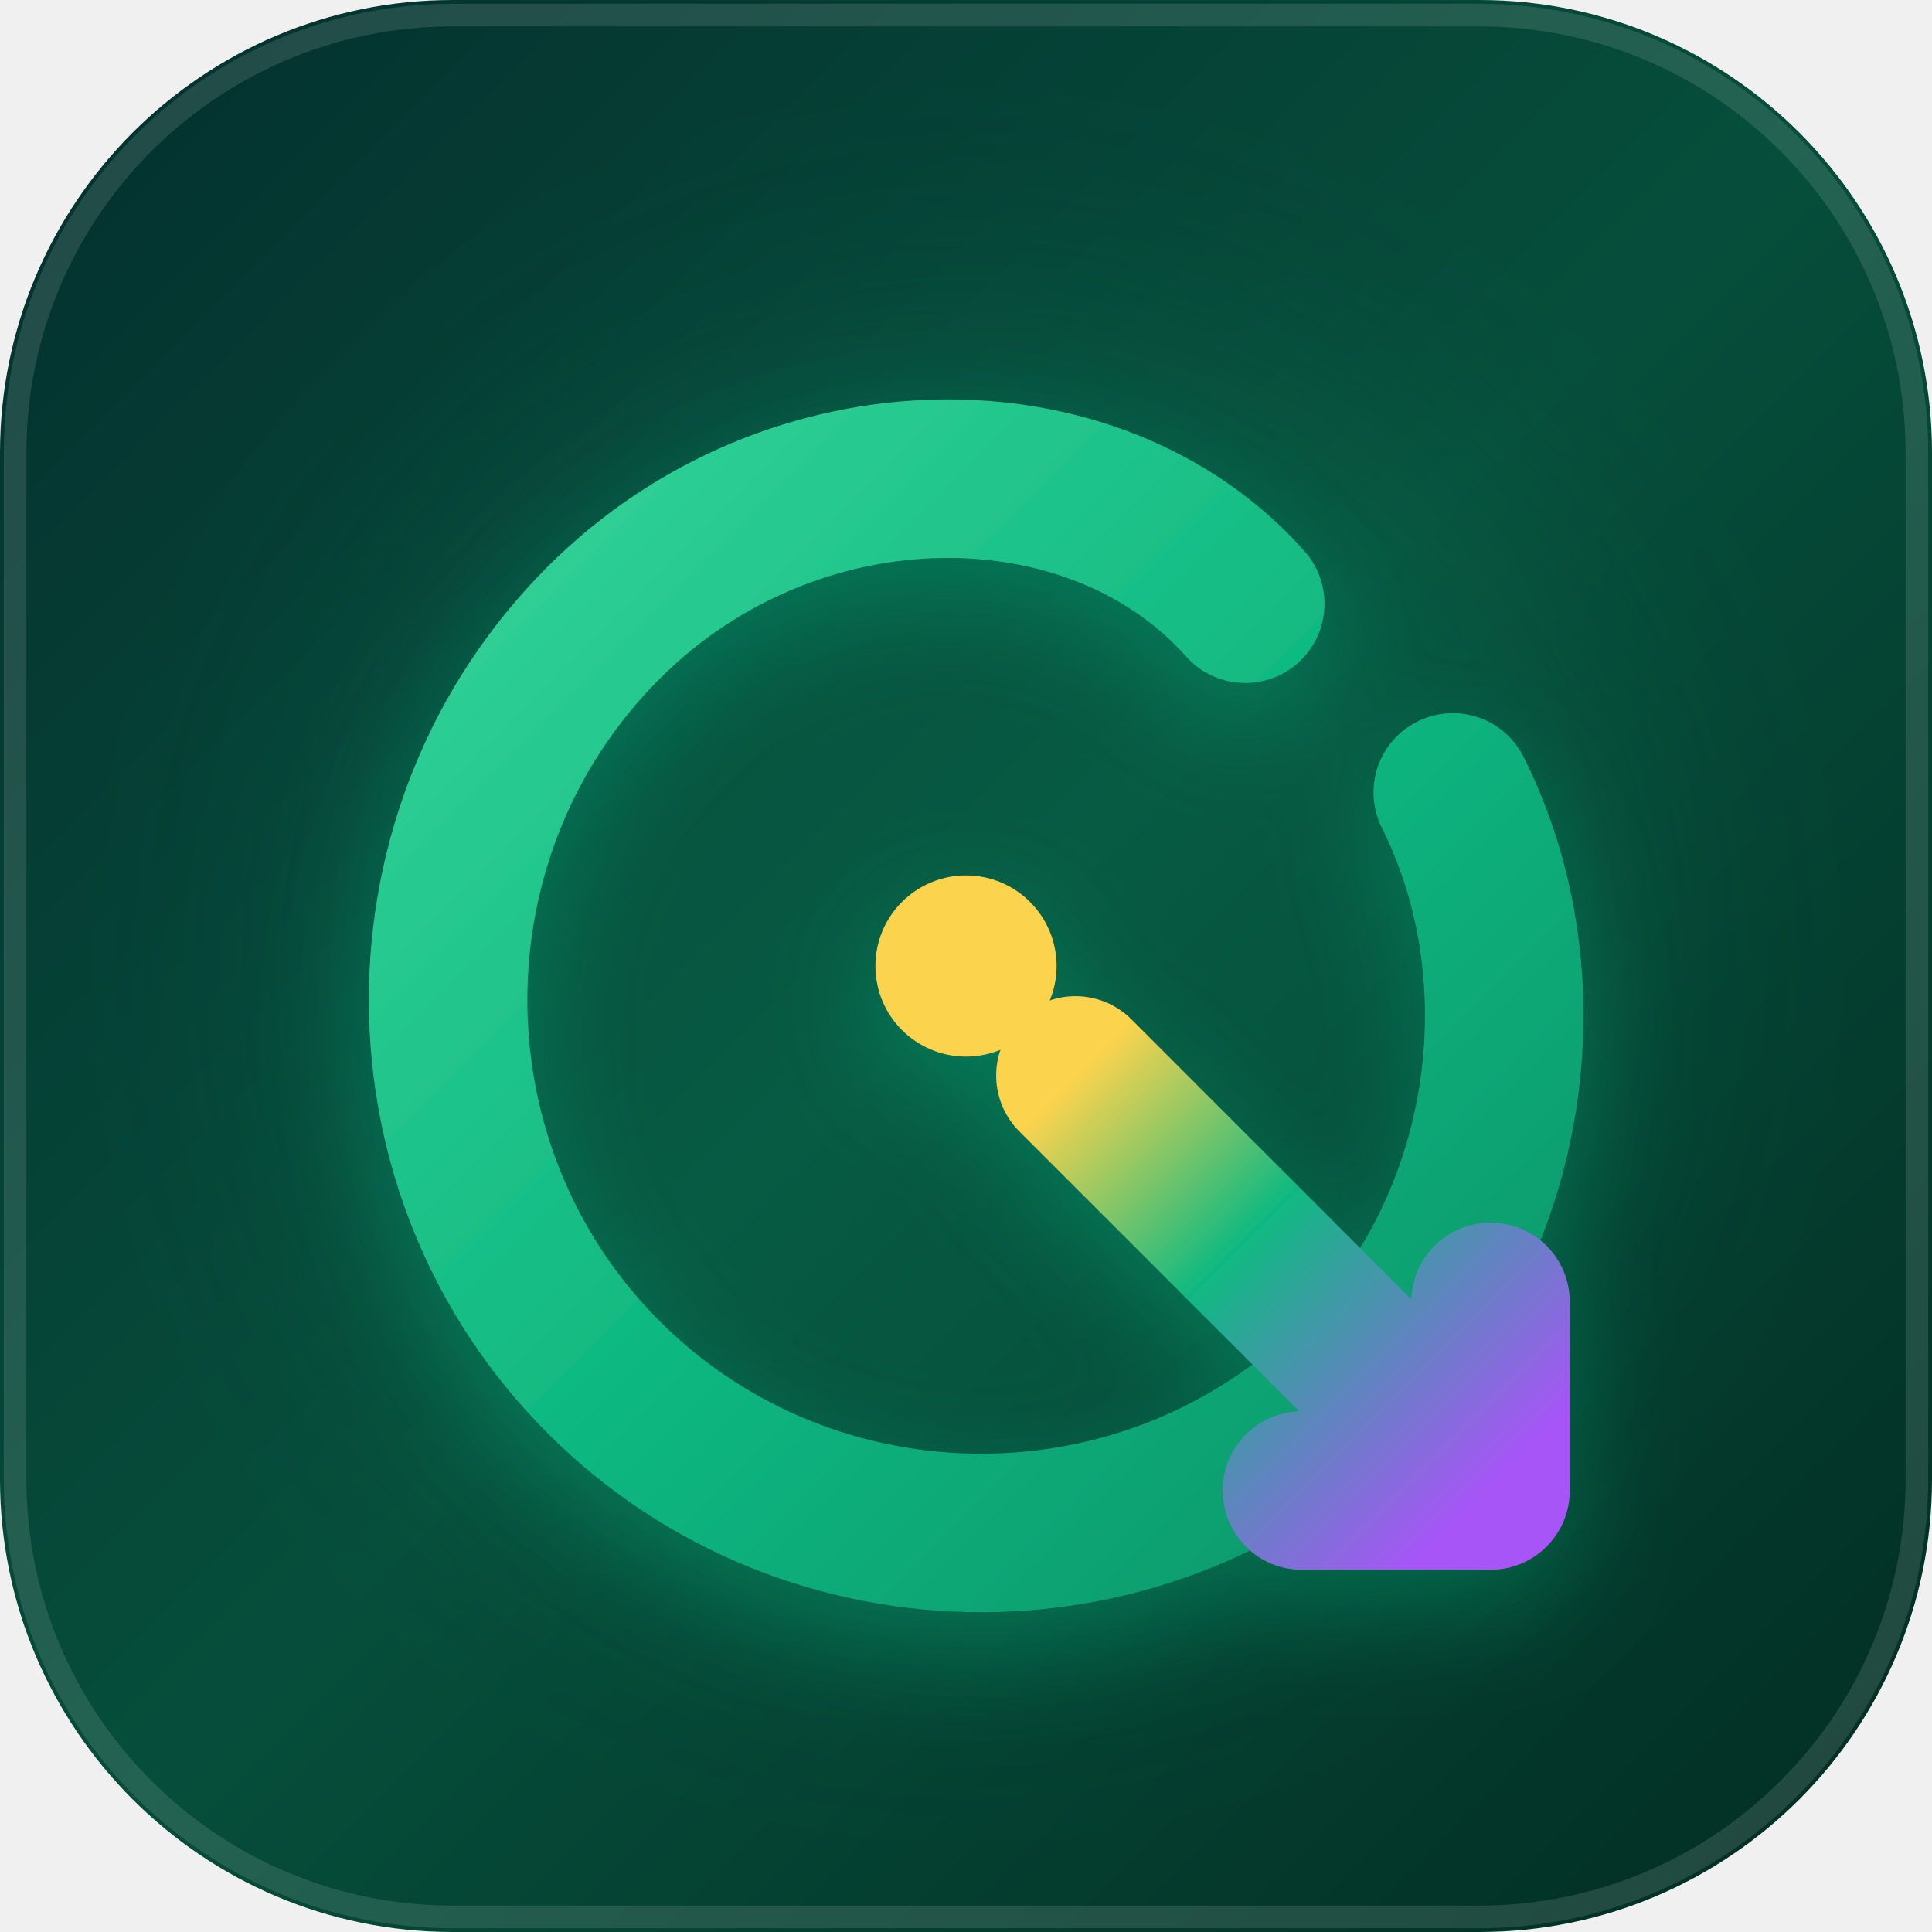
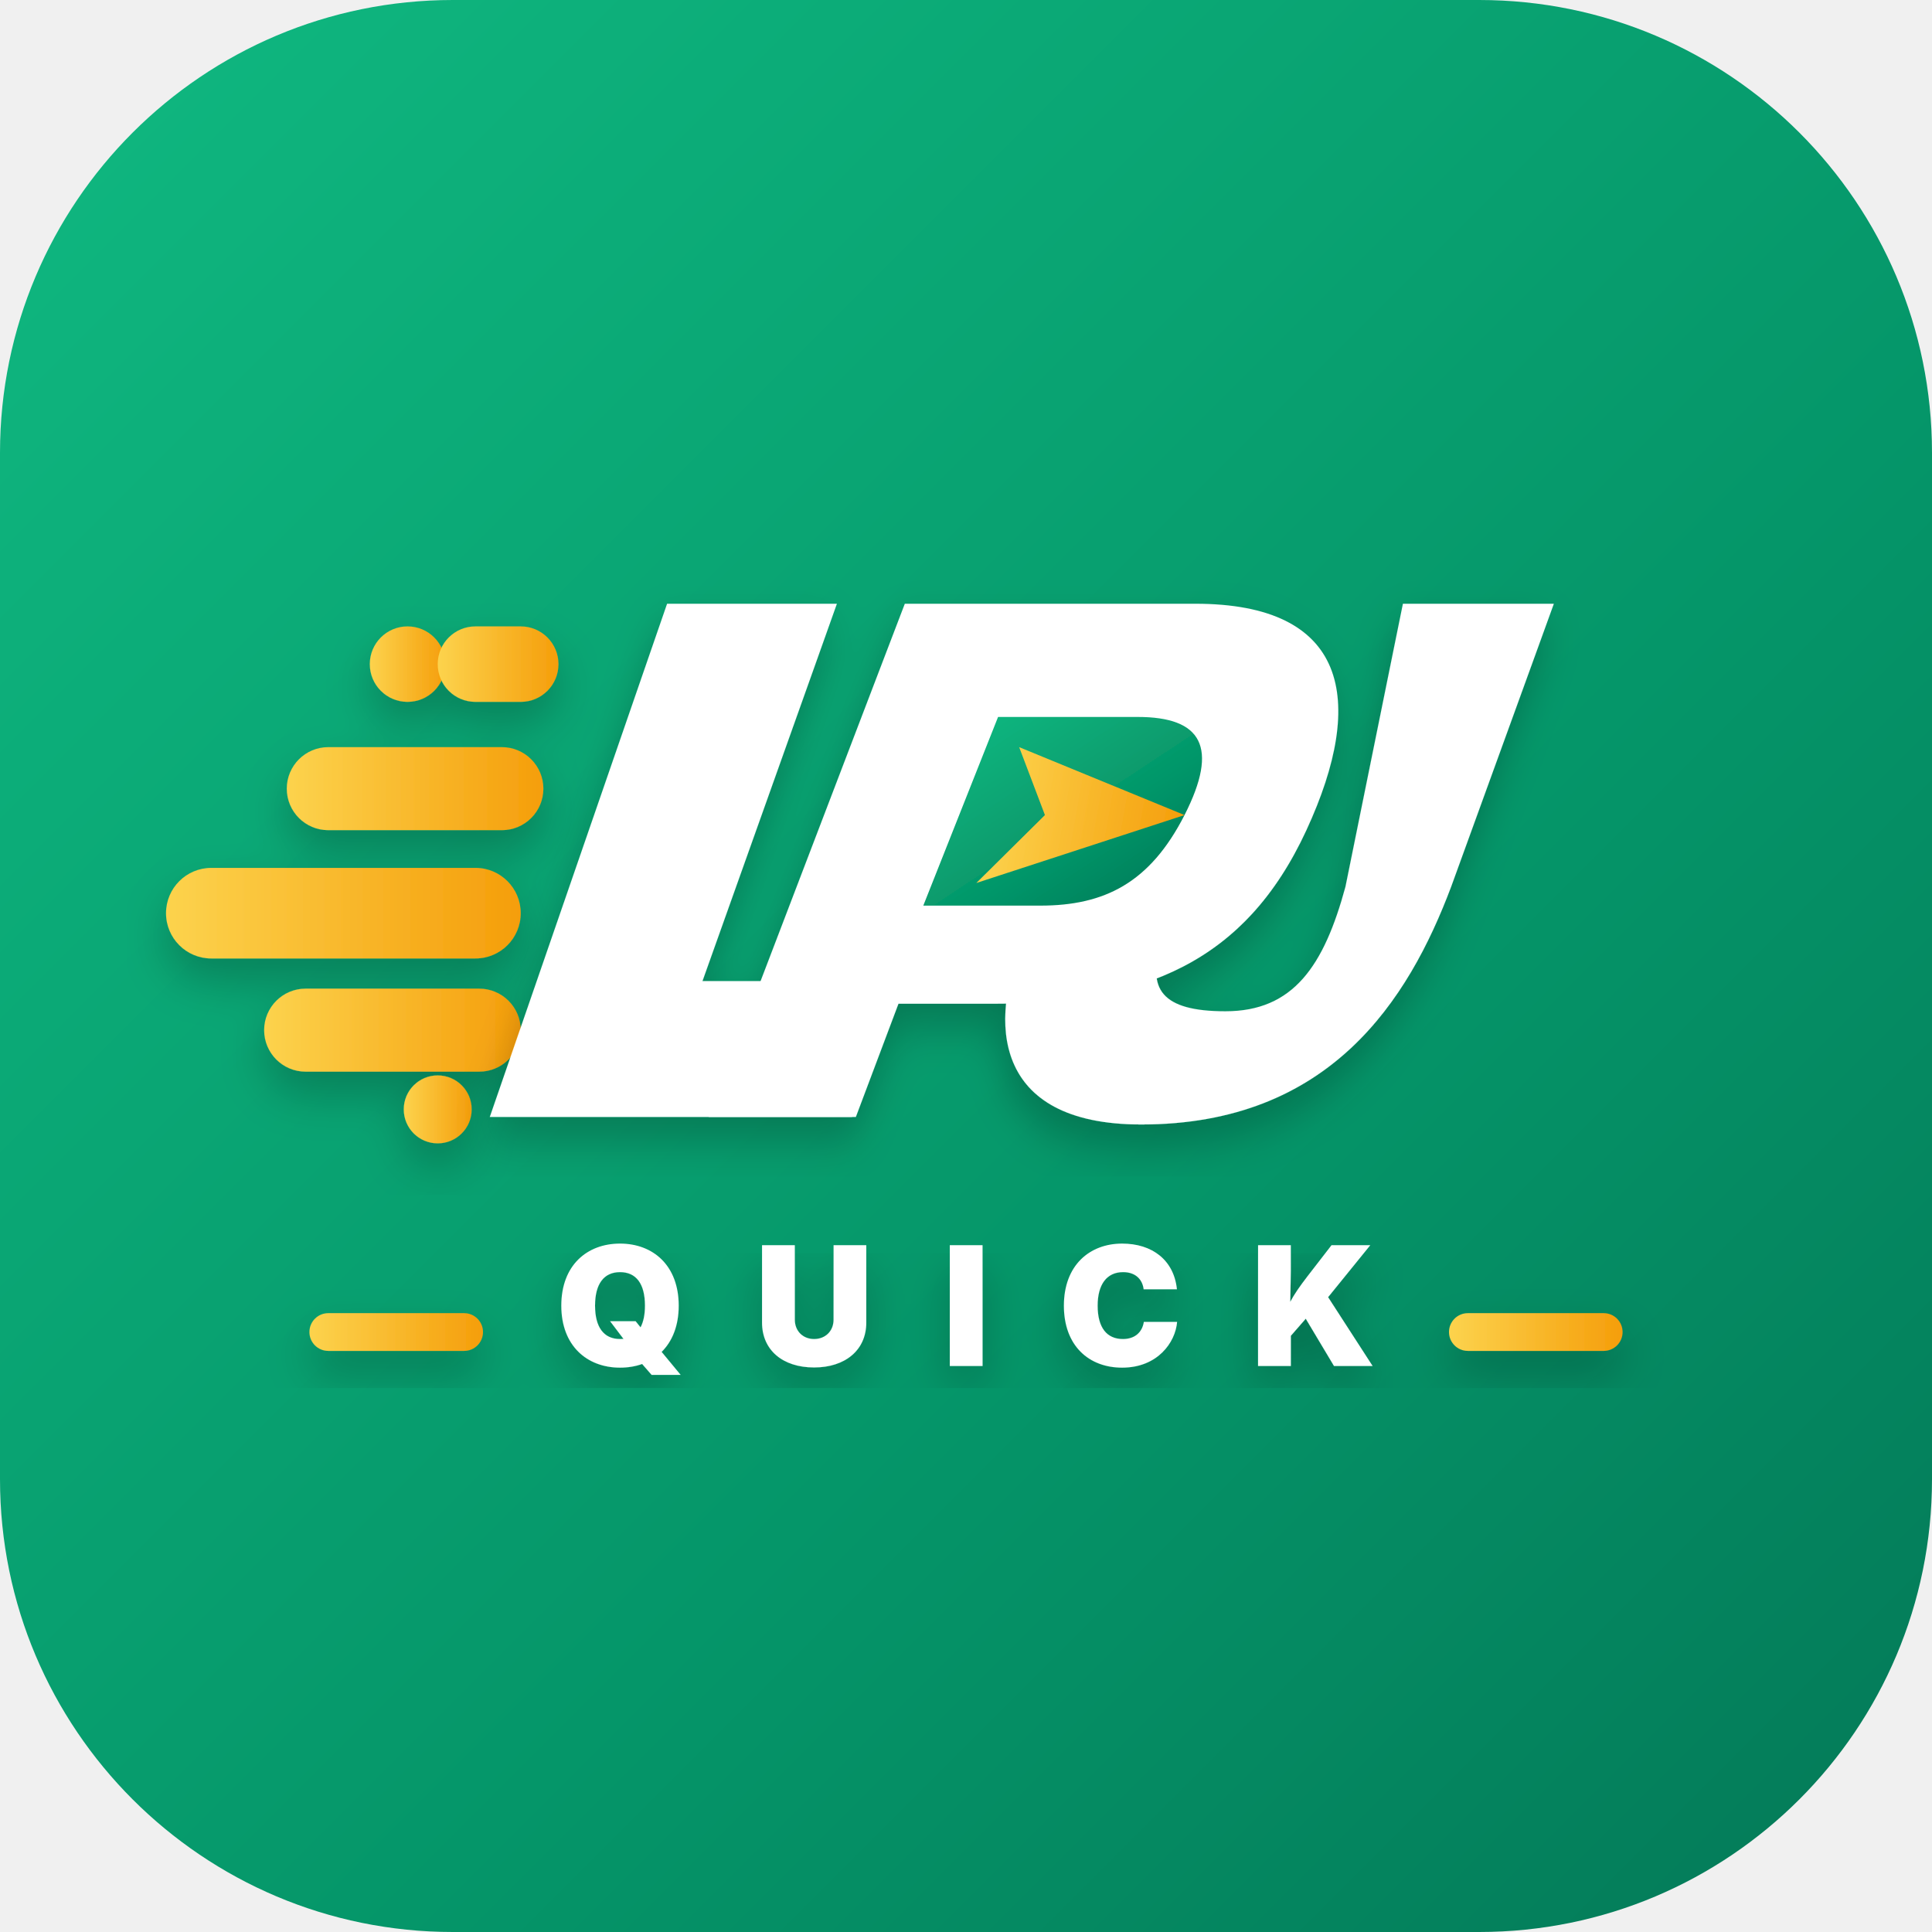
<svg xmlns="http://www.w3.org/2000/svg" viewBox="0 0 512 512" width="100%" height="100%">
  <defs>
-     <linearGradient id="bgGrad" x1="0%" y1="0%" x2="100%" y2="100%">
-       <stop offset="0%" stop-color="#042F2E" />
-       <stop offset="50%" stop-color="#064E3B" />
-       <stop offset="100%" stop-color="#022C22" />
+     <linearGradient id="emeraldBg" x1="0%" y1="0%" x2="100%" y2="100%">
+       <stop offset="0%" stop-color="#10B981" />
+       <stop offset="60%" stop-color="#059669" />
+       <stop offset="100%" stop-color="#047857" />
    </linearGradient>
-     <linearGradient id="neonGreen" x1="0%" y1="0%" x2="100%" y2="100%">
-       <stop offset="0%" stop-color="#34D399" />
-       <stop offset="50%" stop-color="#10B981" />
-       <stop offset="100%" stop-color="#059669" />
+     <linearGradient id="speedGold" x1="0%" y1="0%" x2="100%" y2="0%">
+       <stop offset="0%" stop-color="#FCD34D" />
+       <stop offset="100%" stop-color="#F59E0B" />
    </linearGradient>
-     <linearGradient id="flowAccent" x1="0%" y1="0%" x2="100%" y2="100%">
-       <stop offset="0%" stop-color="#FCD34D" />
-       <stop offset="40%" stop-color="#10B981" />
-       <stop offset="100%" stop-color="#A855F7" />
-     </linearGradient>
-     <filter id="softGlow" x="-20%" y="-20%" width="140%" height="140%">
-       <feDropShadow dx="0" dy="10" stdDeviation="14" flood-color="#10B981" flood-opacity="0.35" />
+     <filter id="logoShadow" x="-10%" y="-10%" width="120%" height="120%">
+       <feDropShadow dx="0" dy="6" stdDeviation="6" flood-color="rgba(0,0,0,0.22)" />
    </filter>
  </defs>
-   <rect width="512" height="512" rx="120" fill="url(#bgGrad)" />
-   <rect x="4" y="4" width="504" height="504" rx="116" fill="none" stroke="rgba(255,255,255,0.12)" stroke-width="6" />
-   <circle cx="256" cy="256" r="180" fill="#10B981" opacity="0.12" filter="blur(30px)" />
-   <g filter="url(#softGlow)">
-     <path d="M 330 160 C 290 115, 210 115, 160 165 C 105 220, 105 310, 160 365 C 215 420, 305 420, 360 365 C 400 325, 410 260, 385 210" fill="none" stroke="url(#neonGreen)" stroke-width="42" stroke-linecap="round" />
-     <path d="M 285 285 L 395 395 M 345 395 L 395 395 L 395 345" fill="none" stroke="url(#flowAccent)" stroke-width="42" stroke-linecap="round" stroke-linejoin="round" />
-     <circle cx="256" cy="256" r="24" fill="#FCD34D" />
+   <rect width="512" height="512" rx="120" fill="url(#emeraldBg)" />
+   <g filter="url(#logoShadow)">
+     <circle cx="108" cy="176" r="10" fill="url(#speedGold)" />
+     <rect x="116" y="166" width="32" height="20" rx="10" fill="url(#speedGold)" />
+     <rect x="76" y="198" width="68" height="22" rx="11" fill="url(#speedGold)" />
+     <rect x="44" y="230" width="94" height="24" rx="12" fill="url(#speedGold)" />
+     <rect x="70" y="262" width="68" height="22" rx="11" fill="url(#speedGold)" />
+     <circle cx="116" cy="294" r="9" fill="url(#speedGold)" />
+   </g>
+   <g filter="url(#logoShadow)" transform="skewX(-10) translate(30, 0)">
+     <path d="M 175 160 L 220 160 L 202 260 L 255 260 L 248 296 L 152 296 Z" fill="#FFFFFF" />
+     <path d="M 238 160 L 315 160 C 355 160, 365 185, 355 220 C 345 255, 320 266, 280 266 L 255 266 L 249 296 L 210 296 Z" fill="#FFFFFF" />
+     <path d="M 268 190 L 305 190 C 322 190, 328 198, 322 216 C 316 234, 305 240, 288 240 L 257 240 Z" fill="url(#emeraldBg)" />
+     <polygon points="275,198 322,216 270,234 285,216" fill="url(#speedGold)" />
+     <path d="M 370 160 L 410 160 L 396 235 C 390 265, 375 298, 325 298 C 285 298, 280 270, 285 250 L 322 250 C 320 262, 325 268, 342 268 C 360 268, 366 256, 368 235 Z" fill="#FFFFFF" />
+   </g>
+   <g filter="url(#logoShadow)">
+     <rect x="82" y="348" width="46" height="10" rx="5" fill="url(#speedGold)" />
+     <text x="256" y="362" font-family="'Inter', 'Arial Black', sans-serif" font-weight="900" font-size="44" fill="#FFFFFF" text-anchor="middle" letter-spacing="18">QUICK</text>
+     <rect x="384" y="348" width="46" height="10" rx="5" fill="url(#speedGold)" />
  </g>
</svg>
